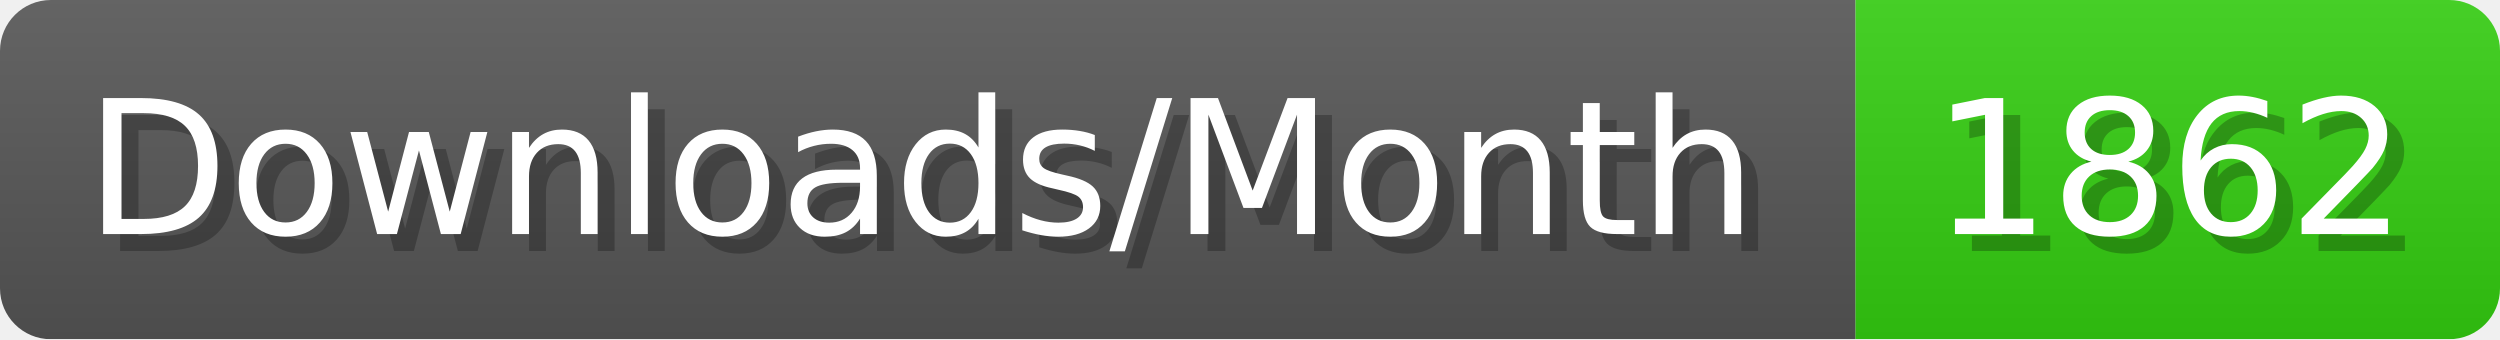
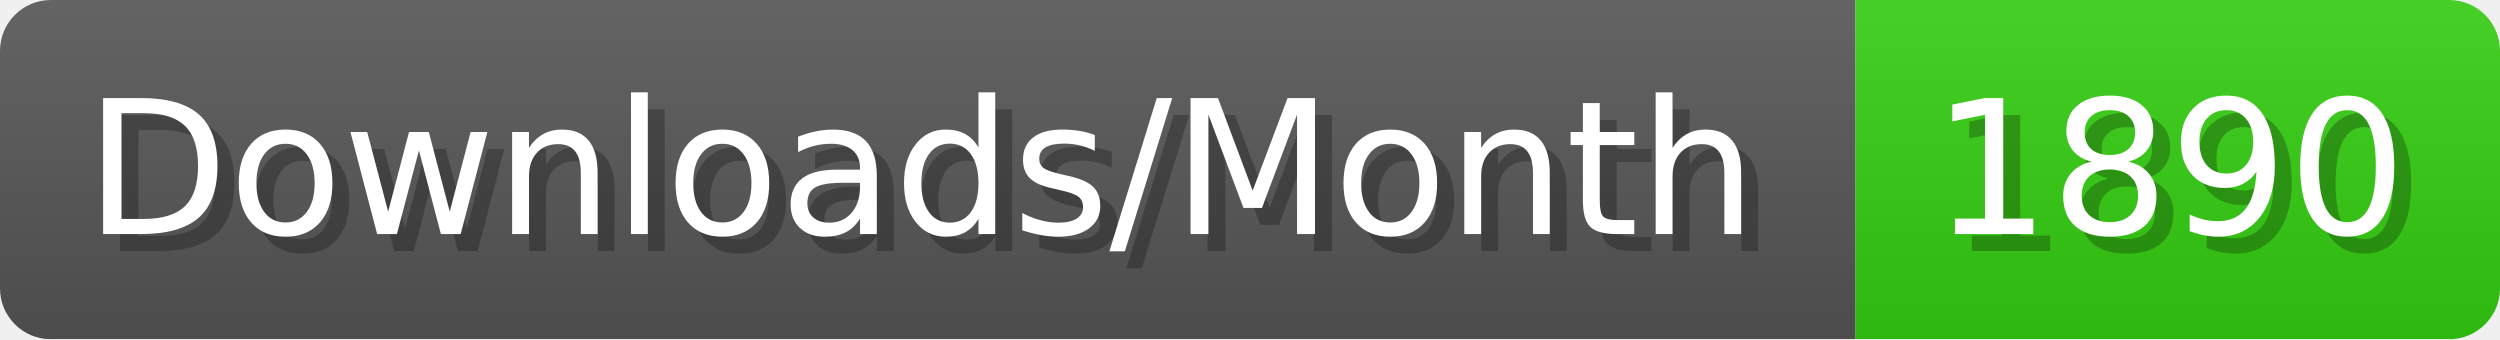
- <svg xmlns="http://www.w3.org/2000/svg" width="147.4" height="20" viewBox="0 0 1474 200" role="img" aria-label="Downloads/Month: 1862">
+ <svg xmlns="http://www.w3.org/2000/svg" width="147.4" height="20" viewBox="0 0 1474 200" role="img" aria-label="Downloads/Month: 1890">
  <linearGradient id="YlXUI" x2="0" y2="100%">
    <stop offset="0" stop-opacity=".1" stop-color="#EEE" />
    <stop offset="1" stop-opacity=".1" />
  </linearGradient>
  <mask id="JHhop">
    <rect width="1474" height="200" rx="30" fill="#FFF" />
  </mask>
  <g mask="url(#JHhop)">
    <rect width="1094" height="200" fill="#555" />
    <rect width="380" height="200" fill="#3C1" x="1094" />
    <rect width="1474" height="200" fill="url(#YlXUI)" />
  </g>
  <g aria-hidden="true" fill="#fff" text-anchor="start" font-family="Verdana,DejaVu Sans,sans-serif" font-size="110">
    <text x="60" y="148" textLength="994" fill="#000" opacity="0.25">Downloads/Month</text>
    <text x="50" y="138" textLength="994">Downloads/Month</text>
-     <text x="1149" y="148" textLength="280" fill="#000" opacity="0.25">1862</text>
-     <text x="1139" y="138" textLength="280">1862</text>
+     <text x="1149" y="148" textLength="280" fill="#000" opacity="0.25">1890</text>
+     <text x="1139" y="138" textLength="280">1890</text>
  </g>
</svg>
